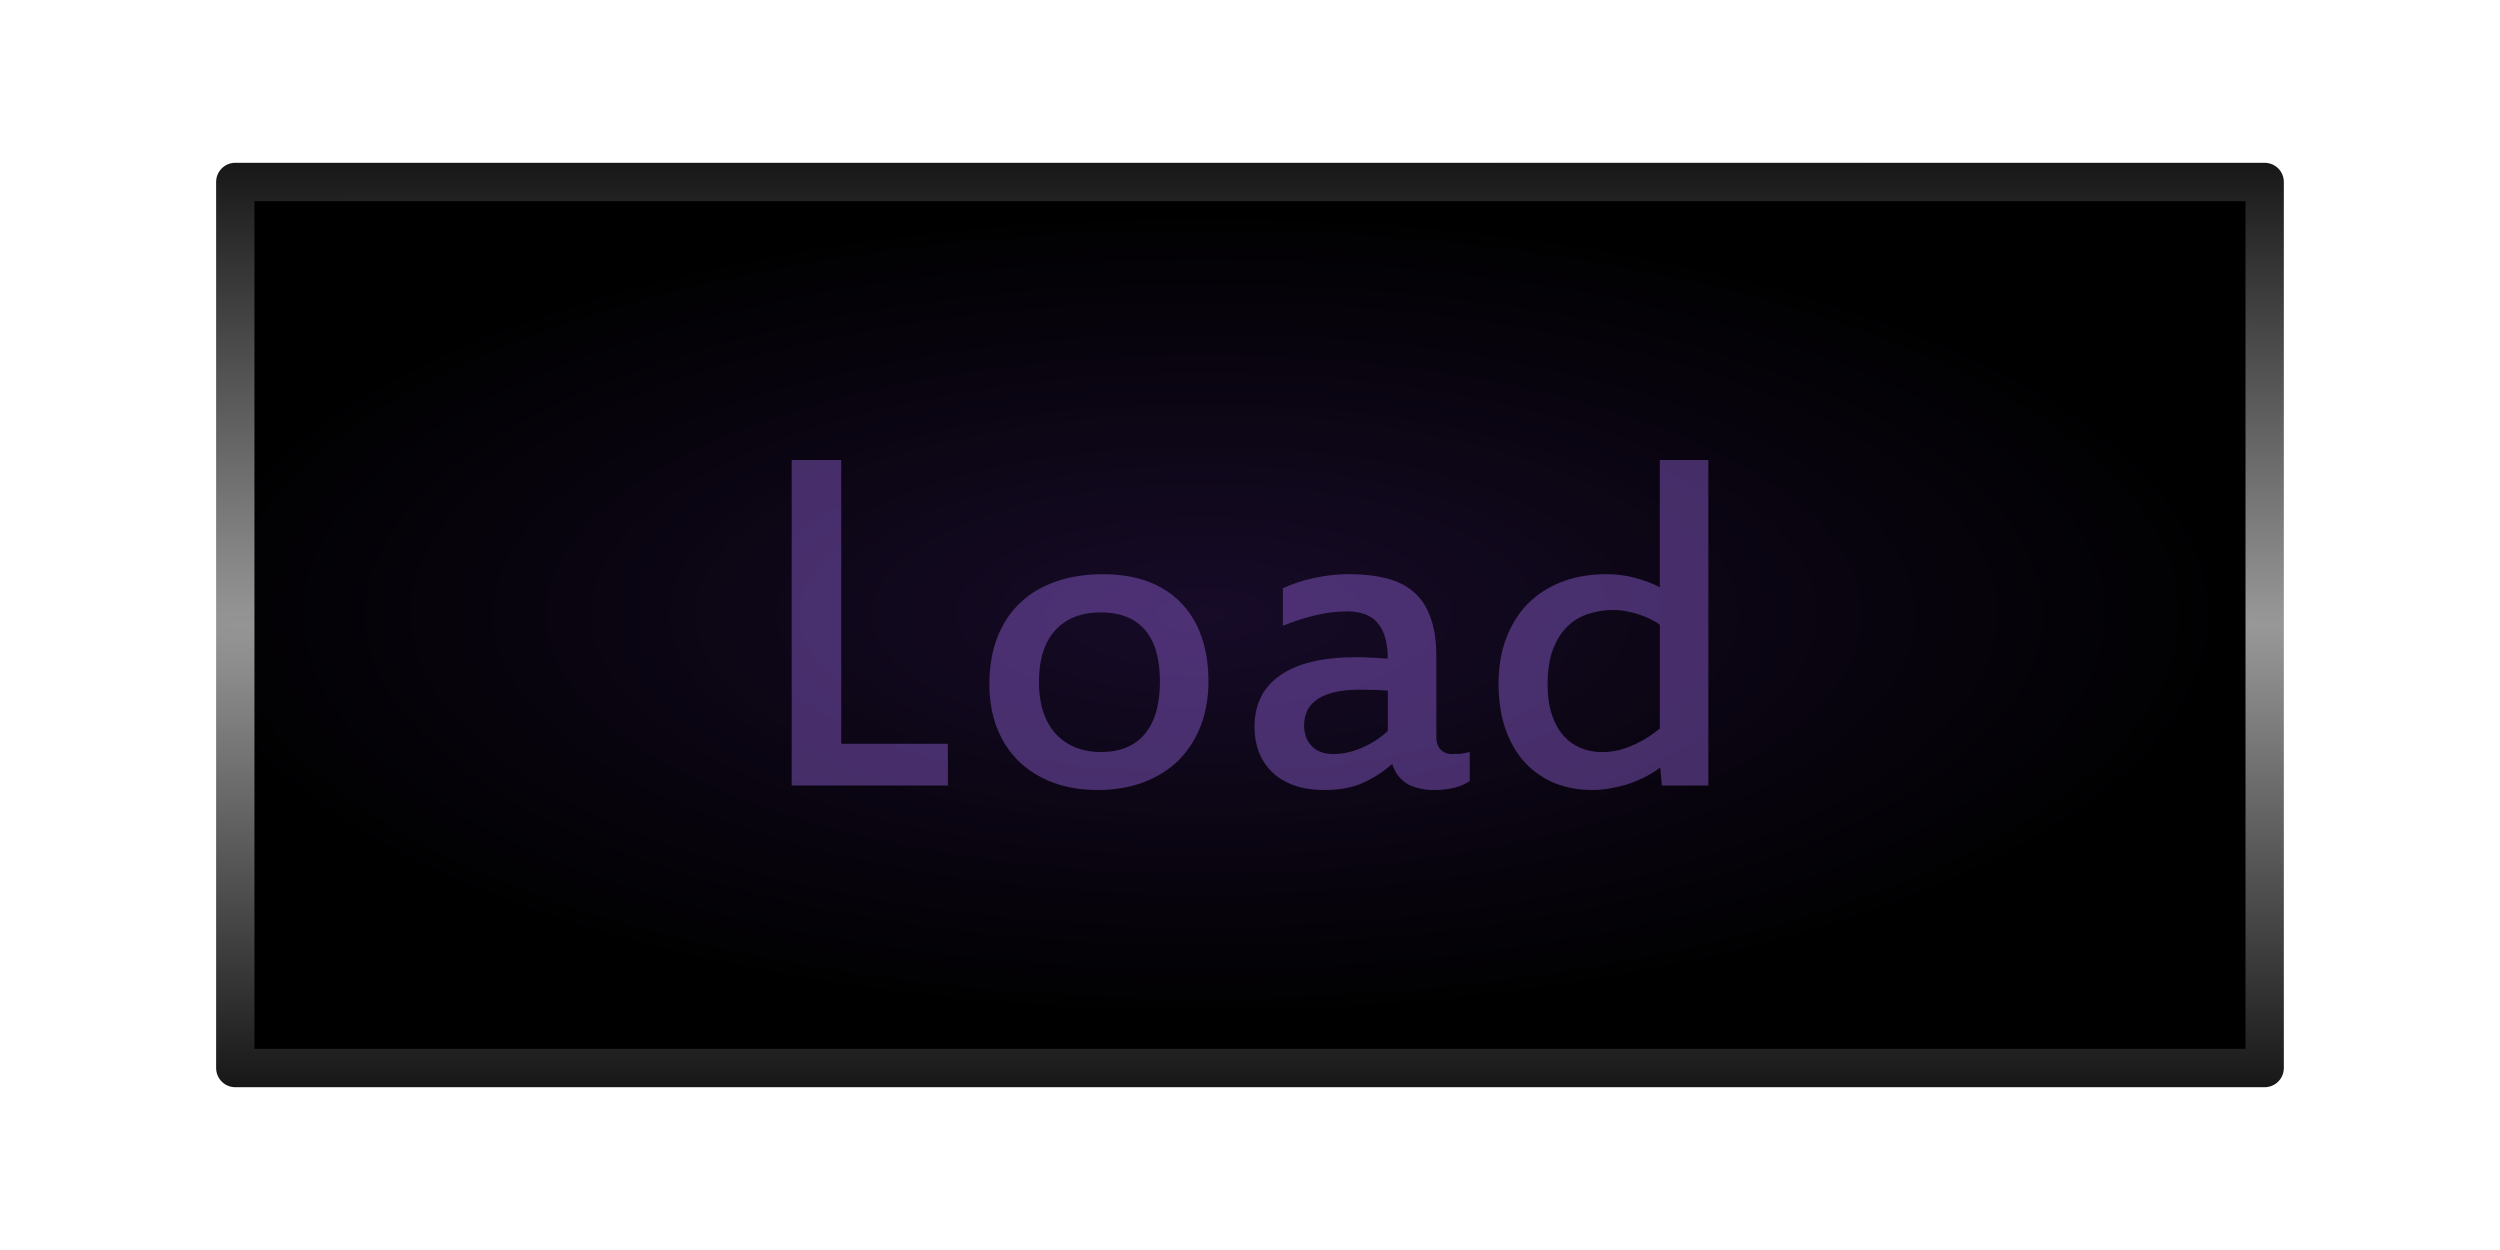
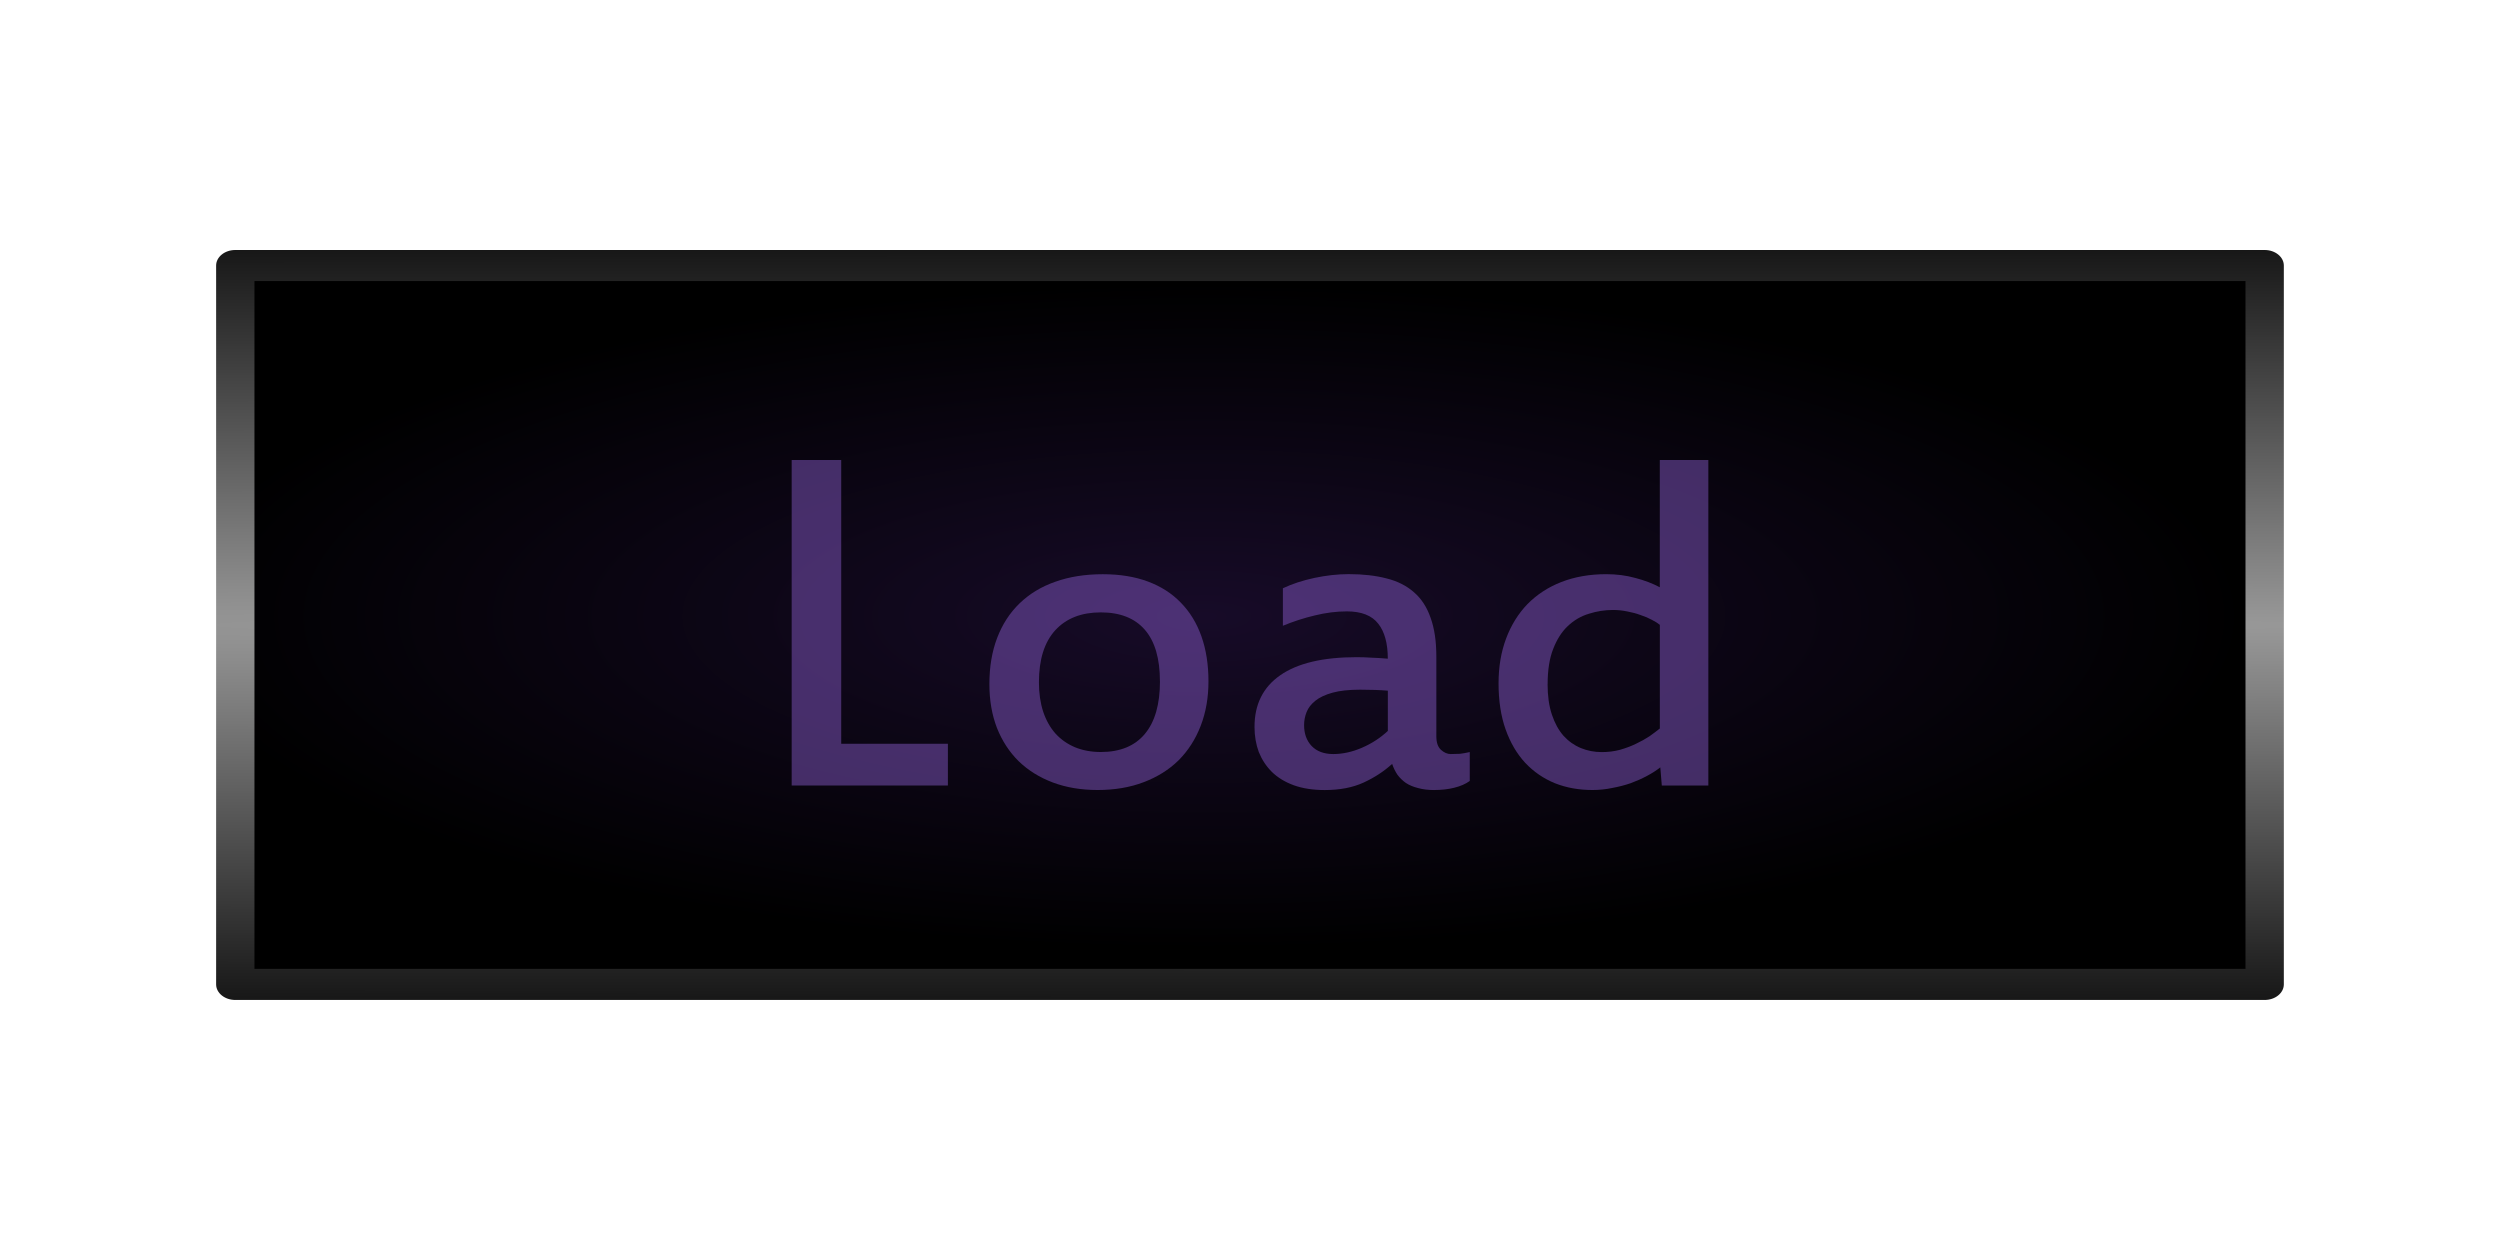
<svg xmlns="http://www.w3.org/2000/svg" xmlns:xlink="http://www.w3.org/1999/xlink" width="60" height="30" viewBox="0 0 60 30" id="svg2" version="1.1">
  <defs id="defs4">
    <pattern y="0" x="0" height="6" width="6" patternUnits="userSpaceOnUse" id="EMFhbasepattern" />
    <pattern y="0" x="0" height="6" width="6" patternUnits="userSpaceOnUse" id="EMFhbasepattern-2" />
-     <radialGradient xlink:href="#linearGradient4274" id="radialGradient4512" gradientUnits="userSpaceOnUse" gradientTransform="matrix(26.80031,0,0,0.3562885,-1295.551,667.7088)" cx="49.847" cy="1037.512" fx="49.847" fy="1037.512" r="36.726" />
+     <radialGradient xlink:href="#linearGradient4274" id="radialGradient4512" gradientUnits="userSpaceOnUse" gradientTransform="matrix(26.80031,0,0,0.2890701,-1295.551,737.4487)" cx="49.847" cy="1037.512" fx="49.847" fy="1037.512" r="36.726" />
    <linearGradient id="linearGradient4274">
      <stop style="stop-color:#999999;stop-opacity:1" offset="0" id="stop4276" />
      <stop style="stop-color:#000000;stop-opacity:1" offset="1" id="stop4278" />
    </linearGradient>
-     <radialGradient xlink:href="#linearGradient5613" id="radialGradient5497-4-9" cx="30.079" cy="1018.994" fx="30.079" fy="1018.994" r="22.455" gradientTransform="matrix(1.114998,-5.5528721e-8,-1.0211926e-7,0.4391768,-4.643837,589.5846)" gradientUnits="userSpaceOnUse" />
+     <radialGradient xlink:href="#linearGradient5613" id="radialGradient5497-4-9" cx="30.079" cy="1018.994" fx="30.079" fy="1018.994" r="22.455" gradientTransform="matrix(1.114998,-4.505251e-8,-1.0211926e-7,0.3563204,-4.643837,674.0636)" gradientUnits="userSpaceOnUse" />
    <linearGradient id="linearGradient5613">
      <stop id="stop5615" offset="0" style="stop-color:#170b28;stop-opacity:1" />
      <stop id="stop5617" offset="1" style="stop-color:#000000;stop-opacity:1" />
    </linearGradient>
  </defs>
  <g id="layer1" transform="translate(0,-1022.362)">
    <text xml:space="preserve" style="font-style:normal;font-weight:normal;line-height:0%;font-family:sans-serif;letter-spacing:0px;word-spacing:0px;opacity:0.1;fill:#ececec;fill-opacity:1;stroke:none;stroke-width:1px;stroke-linecap:butt;stroke-linejoin:miter;stroke-opacity:1" x="-64.374" y="823.298" id="text6116-5" transform="scale(1.011287,0.9888387)">
      <tspan id="tspan6118-8" x="-64.374" y="823.298" style="font-style:normal;font-variant:normal;font-weight:normal;font-stretch:normal;font-size:7.331px;line-height:1.25;font-family:Digital;-inkscape-font-specification:Digital;fill:#ececec">8888888888888888888888888888888888888888888888888888888888888888888888888</tspan>
    </text>
    <g id="g5160">
      <g style="font-style:normal;font-variant:normal;font-weight:normal;font-stretch:normal;font-size:12.364px;line-height:100%;font-family:'Estrangelo Edessa';-inkscape-font-specification:'Estrangelo Edessa, Normal';text-align:start;letter-spacing:0px;word-spacing:0px;writing-mode:lr-tb;text-anchor:start;fill:#ffaaaa;fill-opacity:1;stroke:none;stroke-width:1px;stroke-linecap:butt;stroke-linejoin:miter;stroke-opacity:1" id="text4161-8" />
-       <path style="opacity:1;fill:url(#radialGradient5497-4-9);fill-opacity:1;stroke:none;stroke-width:1.229;stroke-linecap:round;stroke-linejoin:round;stroke-miterlimit:4;stroke-dasharray:none;stroke-dashoffset:0;stroke-opacity:1" d="m 5.601,1047.629 v -20.534 h 48.798 v 20.534 z" id="rect5489-1-5" />
-       <path style="color:#000000;font-style:normal;font-variant:normal;font-weight:normal;font-stretch:normal;font-size:medium;line-height:normal;font-family:sans-serif;font-variant-ligatures:normal;font-variant-position:normal;font-variant-caps:normal;font-variant-numeric:normal;font-variant-alternates:normal;font-feature-settings:normal;text-indent:0;text-align:start;text-decoration:none;text-decoration-line:none;text-decoration-style:solid;text-decoration-color:#000000;letter-spacing:normal;word-spacing:normal;text-transform:none;writing-mode:lr-tb;direction:ltr;text-orientation:mixed;dominant-baseline:auto;baseline-shift:baseline;text-anchor:start;white-space:normal;shape-padding:0;clip-rule:nonzero;display:inline;overflow:visible;visibility:visible;opacity:1;isolation:auto;mix-blend-mode:normal;color-interpolation:sRGB;color-interpolation-filters:linearRGB;solid-color:#000000;solid-opacity:1;vector-effect:none;fill:url(#radialGradient4512);fill-opacity:1;fill-rule:nonzero;stroke:none;stroke-width:0.921;stroke-linecap:round;stroke-linejoin:round;stroke-miterlimit:4;stroke-dasharray:none;stroke-dashoffset:0;stroke-opacity:1;color-rendering:auto;image-rendering:auto;shape-rendering:auto;text-rendering:auto;enable-background:accumulate" d="m 5.646,1026.269 a 0.46,0.46 0 0 0 -0.459,0.459 v 21.268 a 0.46,0.46 0 0 0 0.459,0.459 h 48.707 a 0.46,0.46 0 0 0 0.459,-0.459 v -21.268 a 0.46,0.46 0 0 0 -0.459,-0.459 z m 0.461,0.92 h 47.785 v 20.346 H 6.107 Z" id="rect4272-4" />
+       <path style="opacity:1;fill:url(#radialGradient5497-4-9);fill-opacity:1;stroke:none;stroke-width:1.107;stroke-linecap:round;stroke-linejoin:round;stroke-miterlimit:4;stroke-dasharray:none;stroke-dashoffset:0;stroke-opacity:1" d="m 5.601,1045.692 v -16.66 h 48.798 v 16.66 z" id="rect5489-1-5" />
+       <path style="color:#000000;font-style:normal;font-variant:normal;font-weight:normal;font-stretch:normal;font-size:medium;line-height:normal;font-family:sans-serif;font-variant-ligatures:normal;font-variant-position:normal;font-variant-caps:normal;font-variant-numeric:normal;font-variant-alternates:normal;font-feature-settings:normal;text-indent:0;text-align:start;text-decoration:none;text-decoration-line:none;text-decoration-style:solid;text-decoration-color:#000000;letter-spacing:normal;word-spacing:normal;text-transform:none;writing-mode:lr-tb;direction:ltr;text-orientation:mixed;dominant-baseline:auto;baseline-shift:baseline;text-anchor:start;white-space:normal;shape-padding:0;clip-rule:nonzero;display:inline;overflow:visible;visibility:visible;opacity:1;isolation:auto;mix-blend-mode:normal;color-interpolation:sRGB;color-interpolation-filters:linearRGB;solid-color:#000000;solid-opacity:1;vector-effect:none;fill:url(#radialGradient4512);fill-opacity:1;fill-rule:nonzero;stroke:none;stroke-width:0.829;stroke-linecap:round;stroke-linejoin:round;stroke-miterlimit:4;stroke-dasharray:none;stroke-dashoffset:0;stroke-opacity:1;color-rendering:auto;image-rendering:auto;shape-rendering:auto;text-rendering:auto;enable-background:accumulate" d="m 5.646,1028.362 a 0.46,0.374 0 0 0 -0.459,0.372 v 17.255 a 0.46,0.374 0 0 0 0.459,0.372 h 48.707 a 0.46,0.374 0 0 0 0.459,-0.372 v -17.255 a 0.46,0.374 0 0 0 -0.459,-0.372 z m 0.461,0.746 h 47.785 v 16.507 H 6.107 Z" id="rect4272-4" />
      <g style="font-style:normal;font-variant:normal;font-weight:normal;font-stretch:normal;font-size:12.364px;line-height:100%;font-family:'Estrangelo Edessa';-inkscape-font-specification:'Estrangelo Edessa, Normal';text-align:start;letter-spacing:0px;word-spacing:0px;writing-mode:lr-tb;text-anchor:start;opacity:0.45;fill:#8d5fd3;fill-opacity:1;stroke:none;stroke-width:1px;stroke-linecap:butt;stroke-linejoin:miter;stroke-opacity:1" id="text4161-8-1-5-4" transform="translate(77.26926,85.02021)">
        <path d="m -54.52,956.194 h -3.749 v -7.812 h 1.189 v 6.81 h 2.56 z" id="path4205" style="fill:#8d5fd3;fill-opacity:1" />
        <path d="m -49.431,953.694 q 0,-0.821 -0.362,-1.238 -0.362,-0.417 -1.057,-0.417 -0.7,0 -1.093,0.429 -0.392,0.429 -0.392,1.25 0,0.392 0.103,0.706 0.103,0.308 0.296,0.525 0.193,0.211 0.465,0.326 0.278,0.115 0.622,0.115 0.694,0 1.057,-0.435 0.362,-0.435 0.362,-1.262 z m 1.165,0 q 0,0.586 -0.187,1.069 -0.187,0.483 -0.531,0.827 -0.344,0.338 -0.839,0.525 -0.489,0.187 -1.105,0.187 -0.592,0 -1.075,-0.181 -0.477,-0.181 -0.815,-0.507 -0.338,-0.332 -0.525,-0.803 -0.181,-0.471 -0.181,-1.05 0,-0.622 0.187,-1.111 0.187,-0.489 0.537,-0.827 0.356,-0.344 0.857,-0.519 0.507,-0.181 1.141,-0.181 0.61,0 1.081,0.175 0.471,0.175 0.791,0.507 0.326,0.332 0.495,0.809 0.169,0.477 0.169,1.081 z" id="path4207" style="fill:#8d5fd3;fill-opacity:1" />
        <path d="m -43.961,953.918 q -0.139,-0.012 -0.308,-0.018 -0.169,-0.006 -0.356,-0.006 -0.404,0 -0.664,0.072 -0.26,0.072 -0.411,0.193 -0.151,0.121 -0.211,0.272 -0.06,0.151 -0.06,0.314 0,0.308 0.181,0.501 0.187,0.193 0.519,0.193 0.338,0 0.688,-0.151 0.35,-0.151 0.622,-0.404 v -0.966 z m 1.117,2.385 q -0.223,0 -0.392,-0.048 -0.169,-0.042 -0.29,-0.121 -0.121,-0.085 -0.205,-0.199 -0.078,-0.115 -0.127,-0.26 -0.29,0.266 -0.682,0.447 -0.392,0.181 -0.936,0.181 -0.423,0 -0.743,-0.115 -0.314,-0.115 -0.525,-0.32 -0.205,-0.205 -0.314,-0.477 -0.103,-0.278 -0.103,-0.604 0,-0.809 0.616,-1.238 0.622,-0.435 1.835,-0.435 0.181,0 0.356,0.012 0.181,0.006 0.392,0.024 0,-0.549 -0.229,-0.839 -0.229,-0.296 -0.755,-0.296 -0.374,0 -0.767,0.097 -0.386,0.091 -0.767,0.248 v -0.9 q 0.332,-0.157 0.755,-0.248 0.429,-0.091 0.827,-0.091 0.513,0 0.906,0.103 0.392,0.097 0.658,0.332 0.266,0.229 0.398,0.61 0.139,0.38 0.139,0.936 v 1.914 q 0,0.217 0.109,0.32 0.115,0.103 0.235,0.103 0.121,0 0.223,-0.006 0.103,-0.012 0.235,-0.042 v 0.694 q -0.151,0.109 -0.374,0.163 -0.217,0.054 -0.477,0.054 z" id="path4209" style="fill:#8d5fd3;fill-opacity:1" />
        <path d="m -40.127,953.761 q 0,0.423 0.103,0.731 0.103,0.308 0.278,0.507 0.181,0.199 0.417,0.296 0.235,0.097 0.501,0.097 0.229,0 0.435,-0.054 0.211,-0.06 0.386,-0.145 0.181,-0.085 0.326,-0.181 0.145,-0.103 0.248,-0.187 v -2.487 q -0.072,-0.06 -0.193,-0.121 -0.121,-0.066 -0.272,-0.115 -0.145,-0.054 -0.314,-0.085 -0.169,-0.036 -0.344,-0.036 -0.296,0 -0.58,0.091 -0.284,0.085 -0.507,0.296 -0.217,0.205 -0.35,0.549 -0.133,0.338 -0.133,0.845 z m 3.858,2.433 h -1.117 l -0.036,-0.435 q -0.139,0.109 -0.32,0.205 -0.181,0.097 -0.392,0.175 -0.211,0.072 -0.447,0.115 -0.229,0.048 -0.471,0.048 -0.489,0 -0.9,-0.163 -0.411,-0.169 -0.712,-0.489 -0.302,-0.326 -0.471,-0.803 -0.169,-0.477 -0.169,-1.105 0,-0.592 0.181,-1.075 0.181,-0.483 0.513,-0.827 0.338,-0.344 0.815,-0.531 0.483,-0.187 1.075,-0.187 0.374,0 0.7,0.091 0.326,0.085 0.586,0.223 v -3.055 h 1.165 v 7.812 z" id="path4211" style="fill:#8d5fd3;fill-opacity:1" />
      </g>
    </g>
  </g>
</svg>
